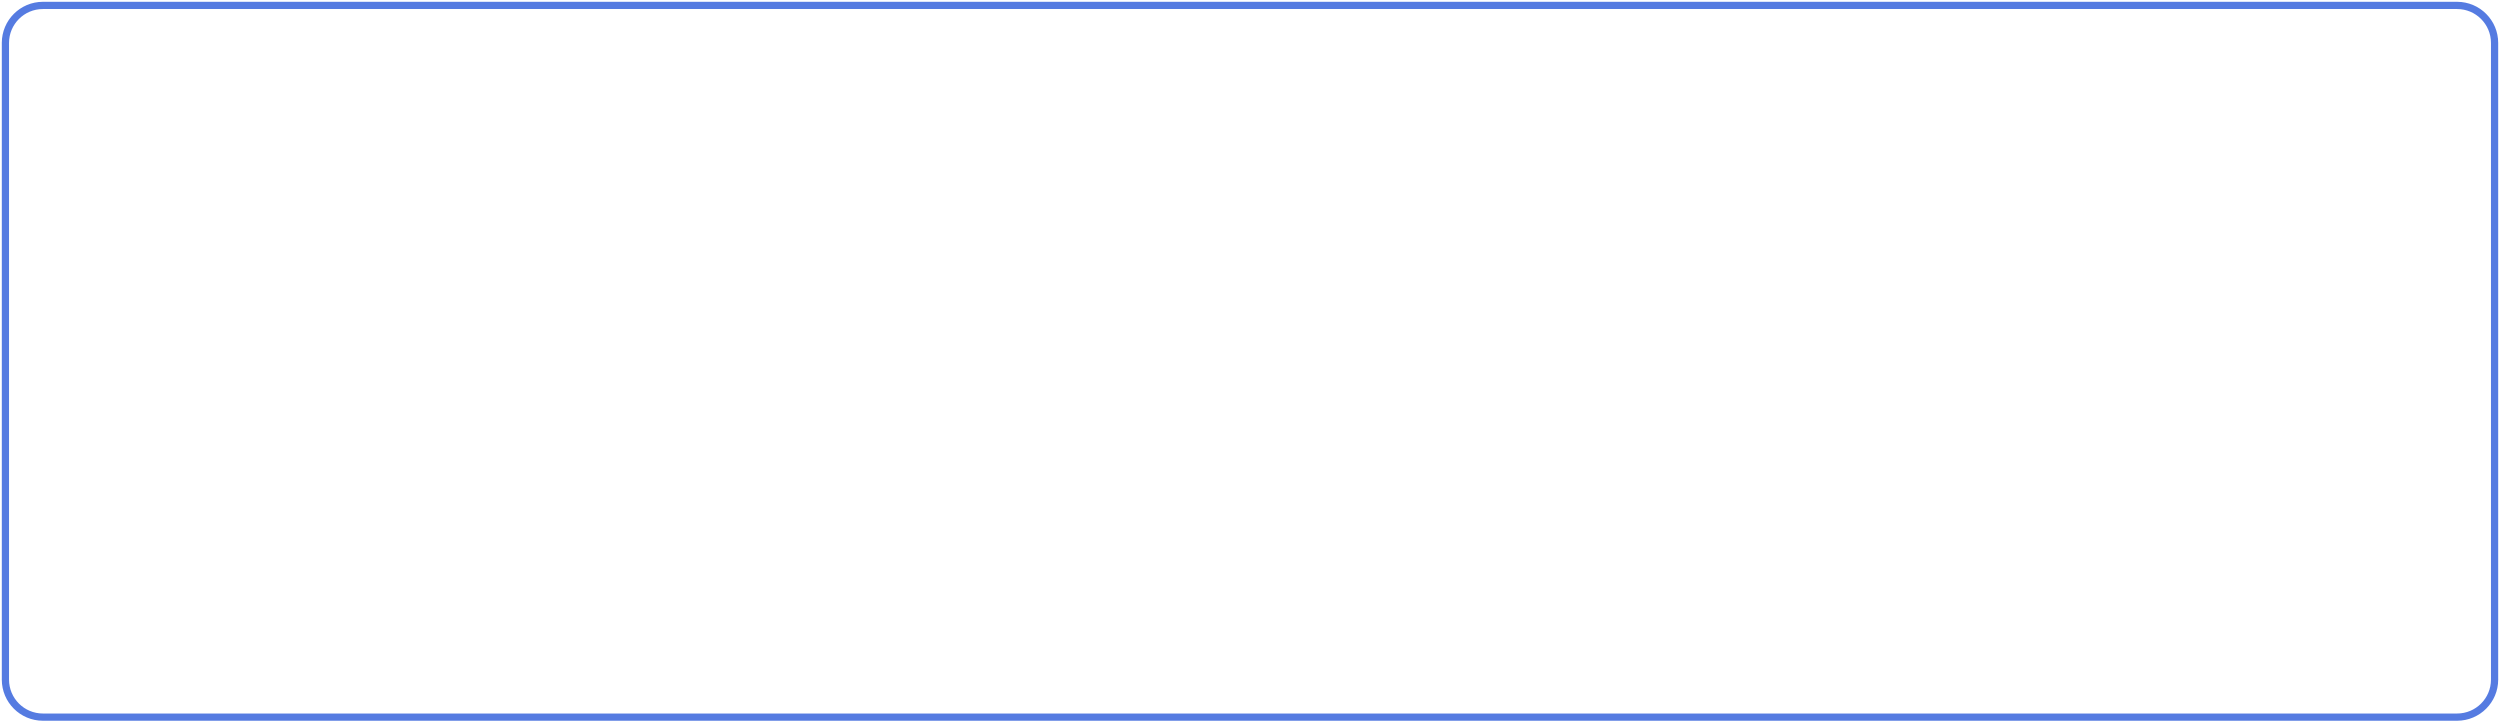
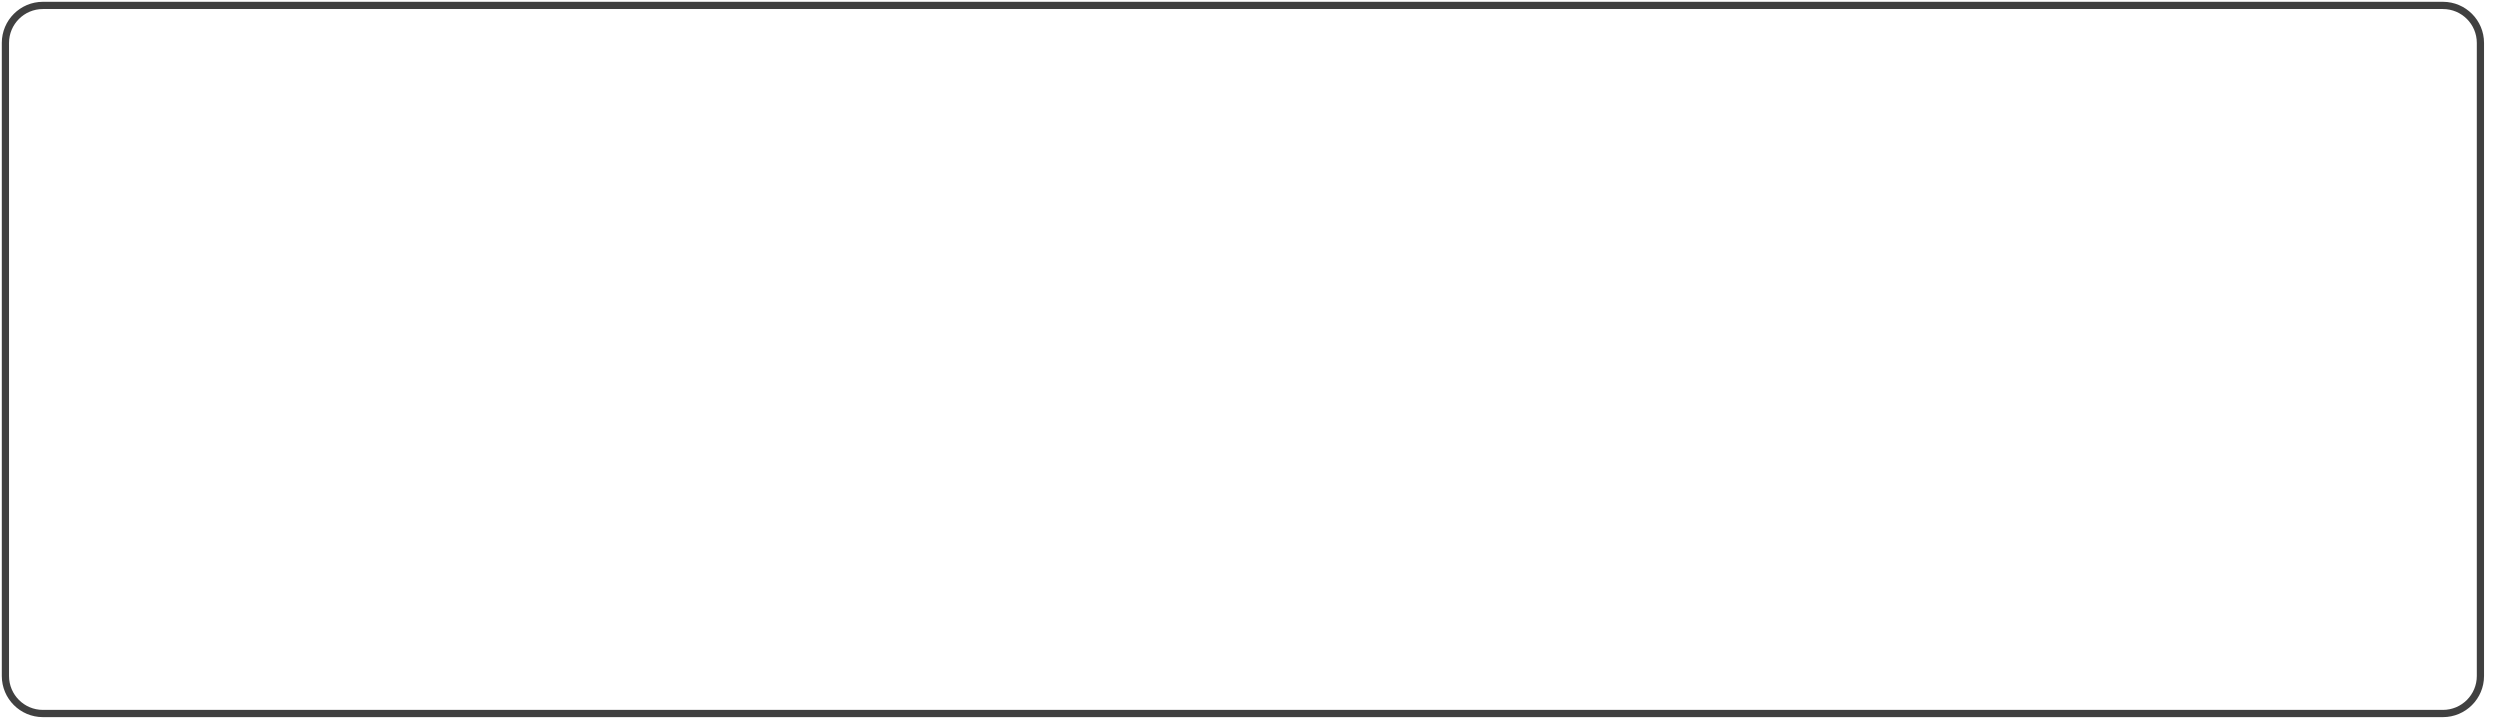
<svg xmlns="http://www.w3.org/2000/svg" viewBox="0 0 692 200" preserveAspectRatio="none" fill="none">
-   <rect x="1.5" y="1.5" width="689" height="197" rx="1.5%" stroke="#1D4FD7" stroke-opacity="0.75" stroke-width="2" vector-effect="non-scaling-stroke" />
+   <rect x="1.5" y="1.5" width="99%" height="98%" rx="1.5%" stroke="currentColor" stroke-opacity="0.75" stroke-width="2" vector-effect="non-scaling-stroke" />
</svg>
